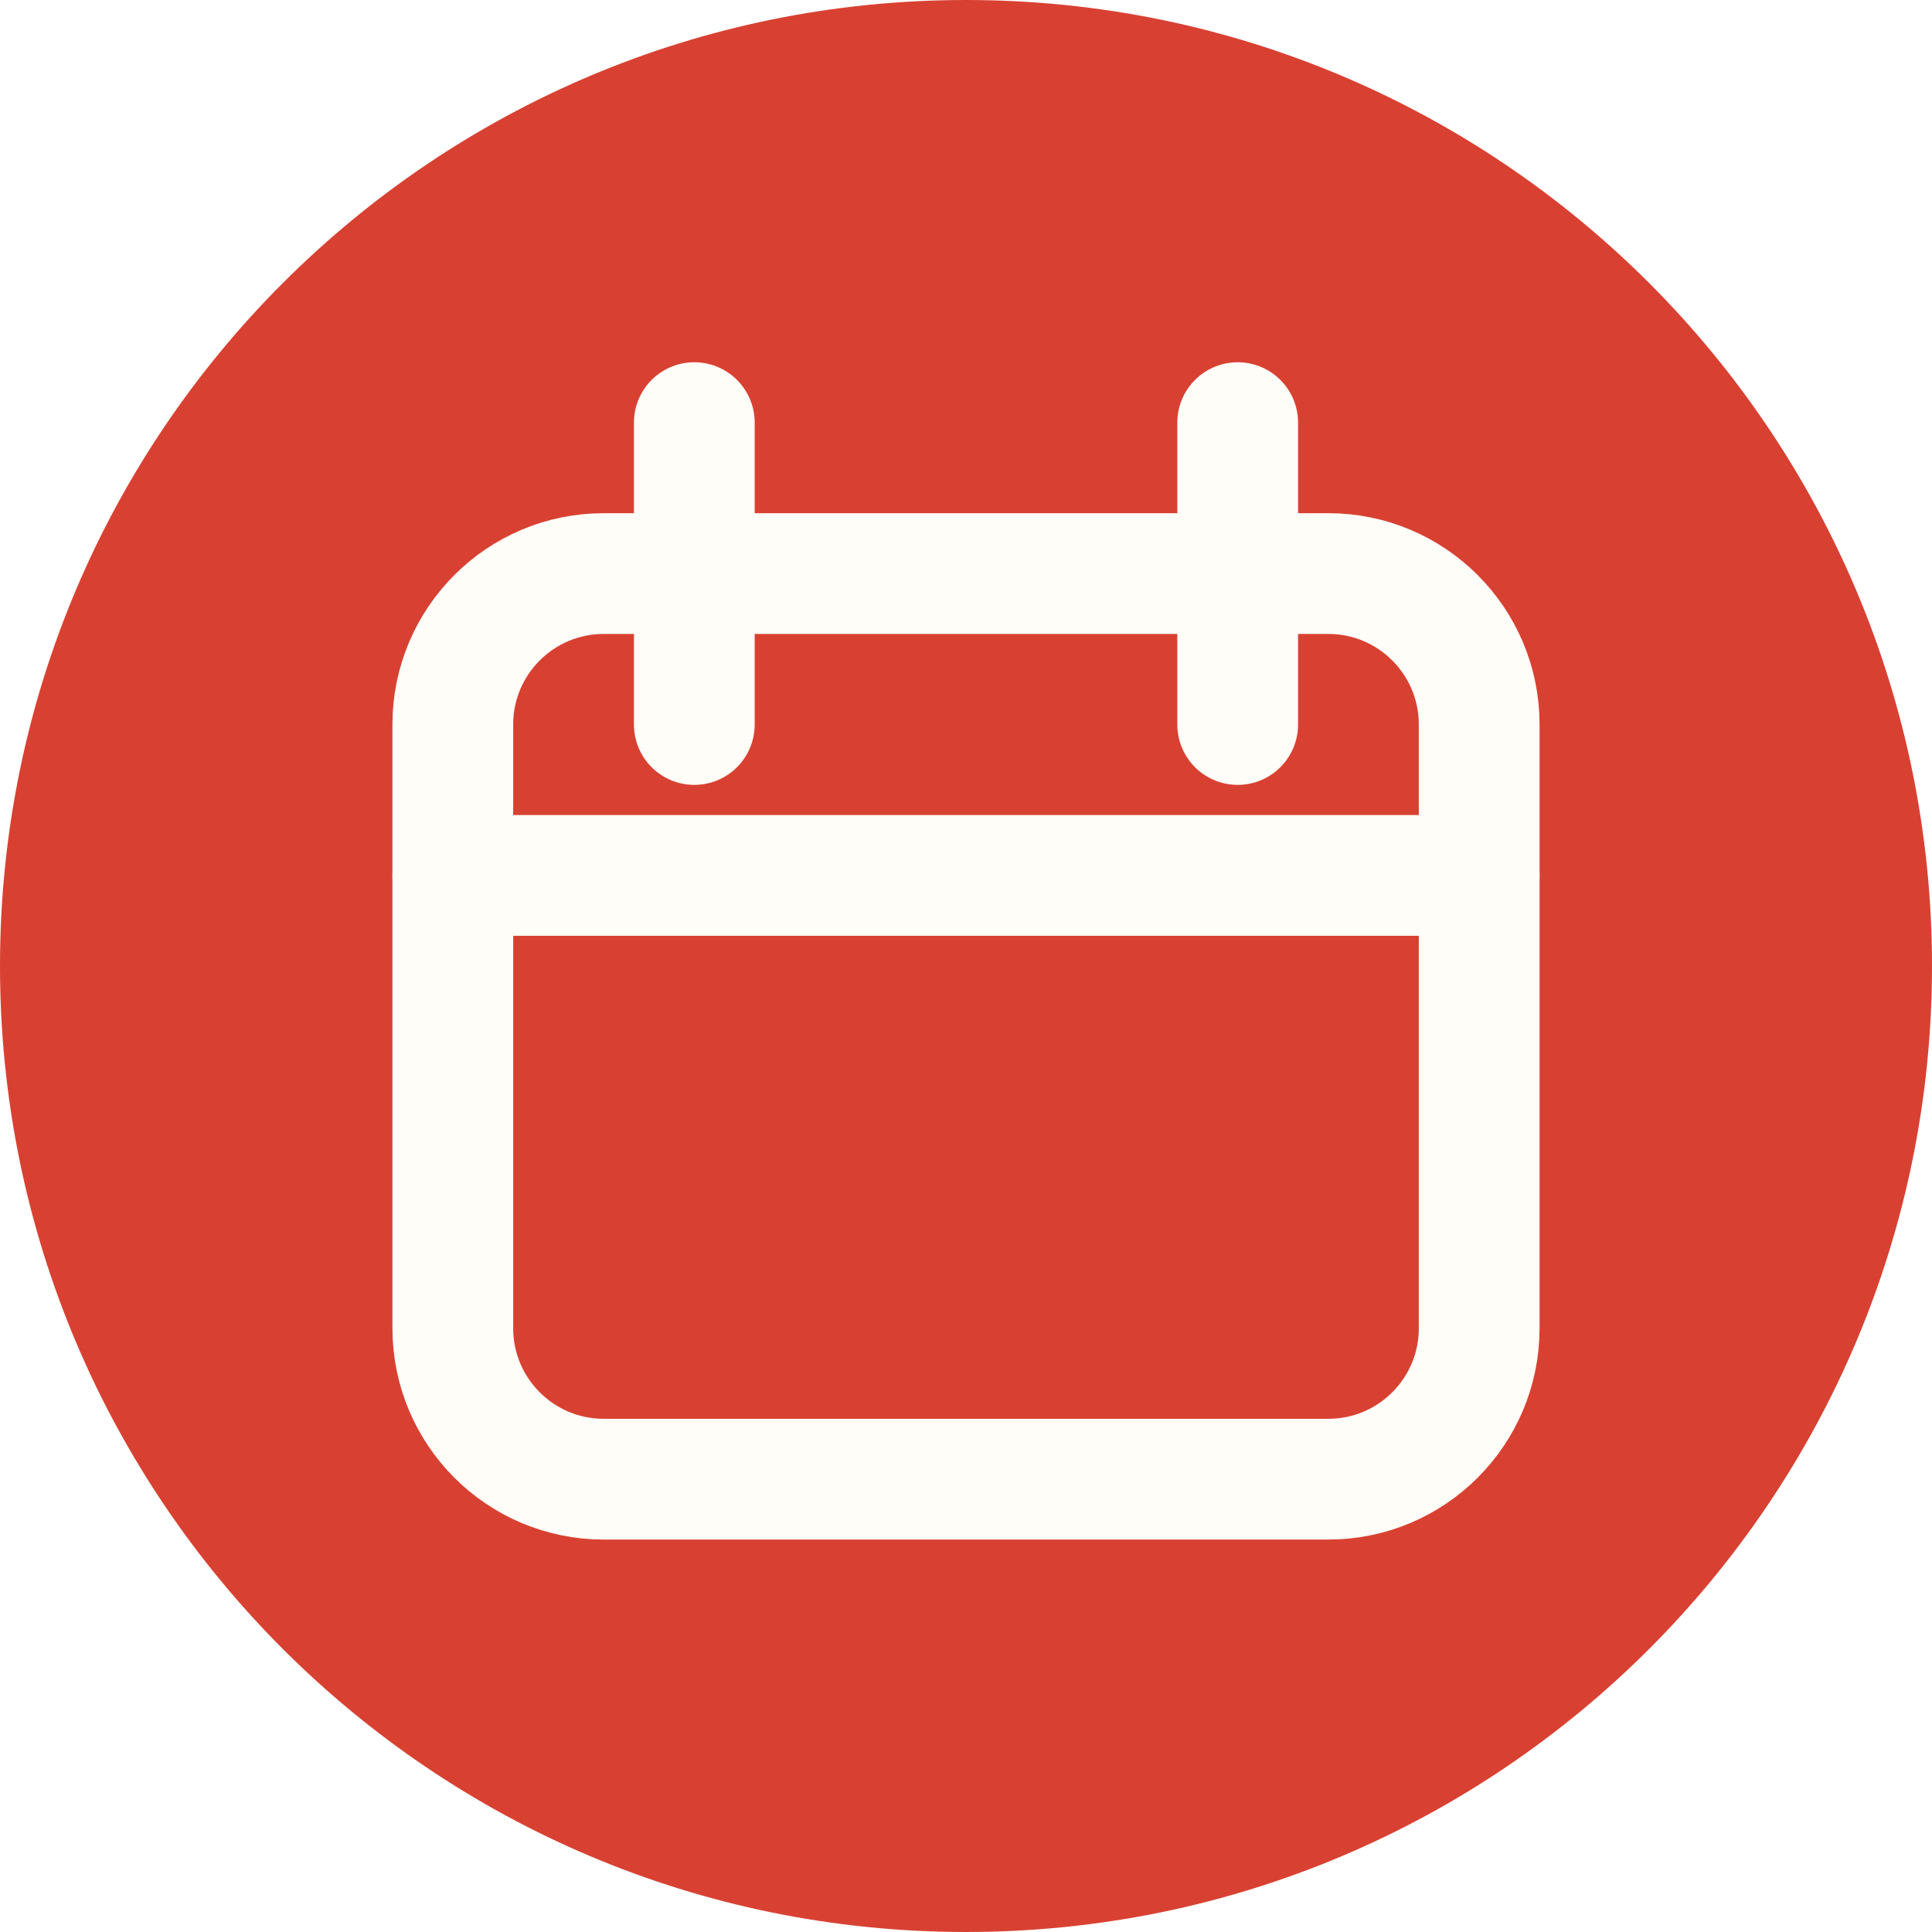
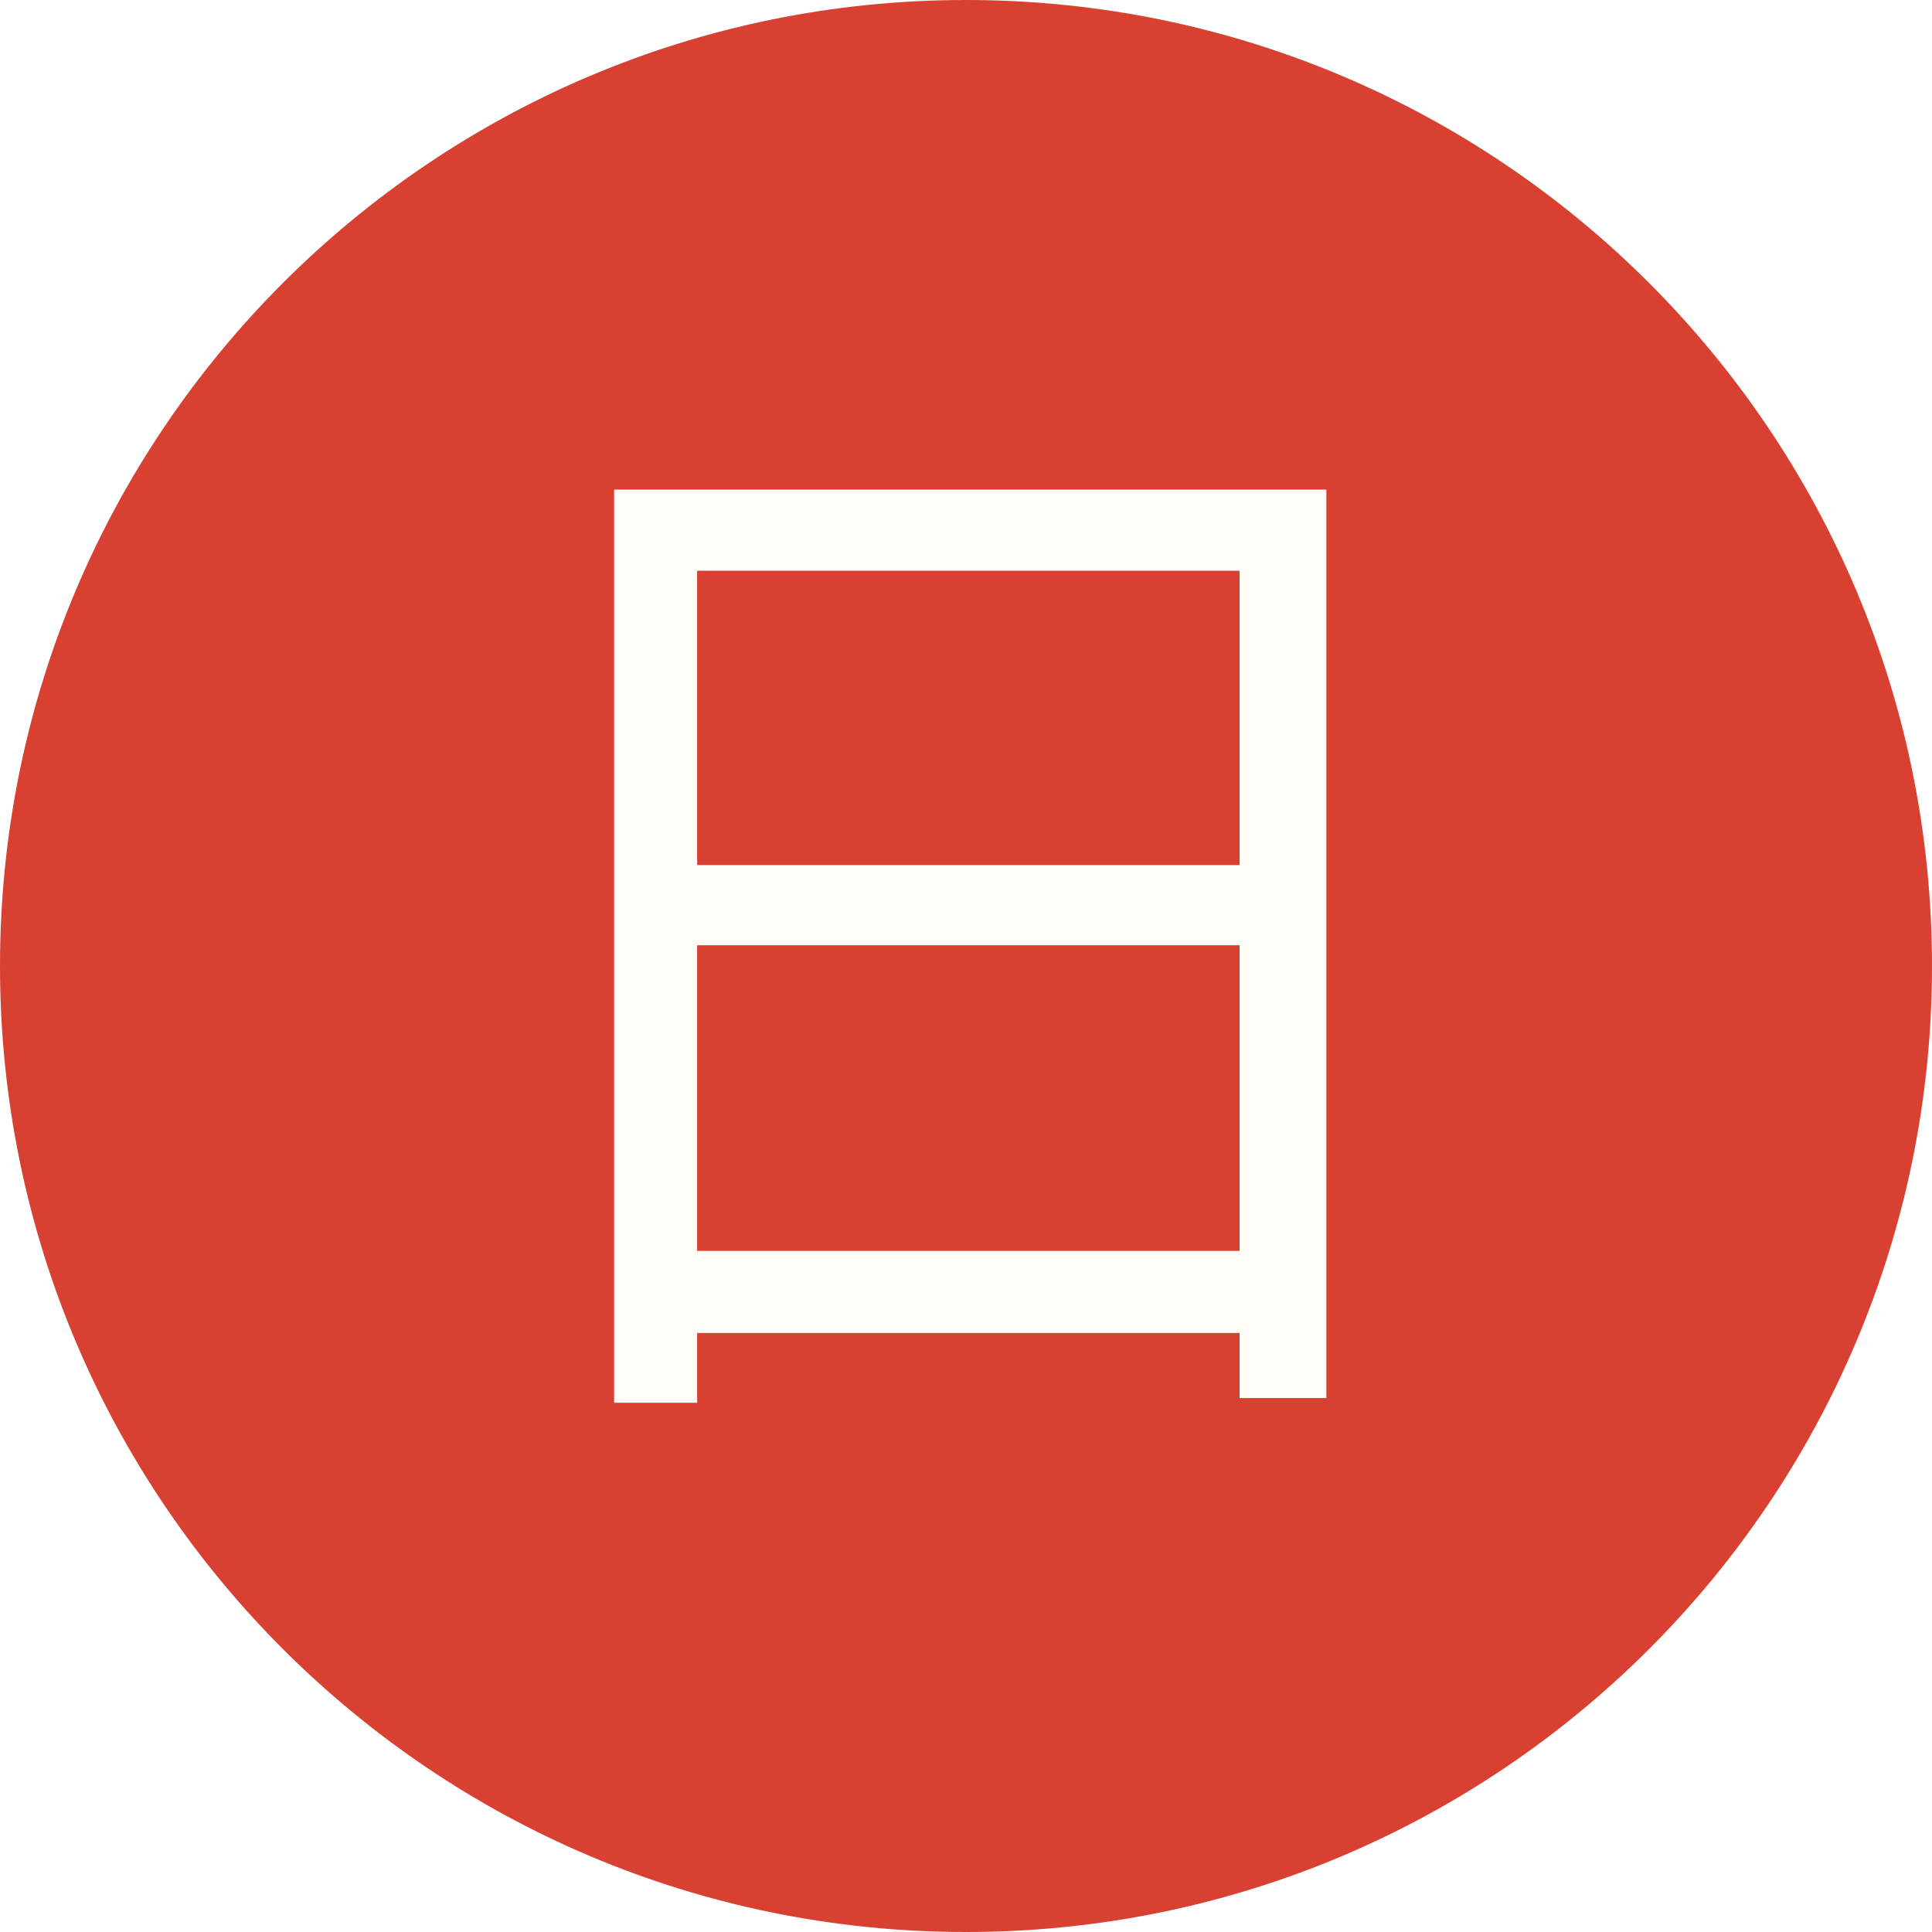
- <svg xmlns="http://www.w3.org/2000/svg" width="32" height="32" viewBox="0 0 32 32" fill="none">
+ <svg xmlns="http://www.w3.org/2000/svg" width="32" height="32" viewBox="0 0 32 32">
  <rect width="32" height="32" rx="16" fill="#D84132" />
-   <rect x="7.5" y="9.5" width="17" height="15" rx="2.5" stroke="#FFFDF8" stroke-width="2" />
-   <path d="M11.5 7V12M20.5 7V12M7.5 14.5H24.5" stroke="#FFFDF8" stroke-width="2" stroke-linecap="round" />
+   <text x="16" y="22" text-anchor="middle" fill="#FFFDF8" font-family="serif" font-size="18">日</text>
</svg>
